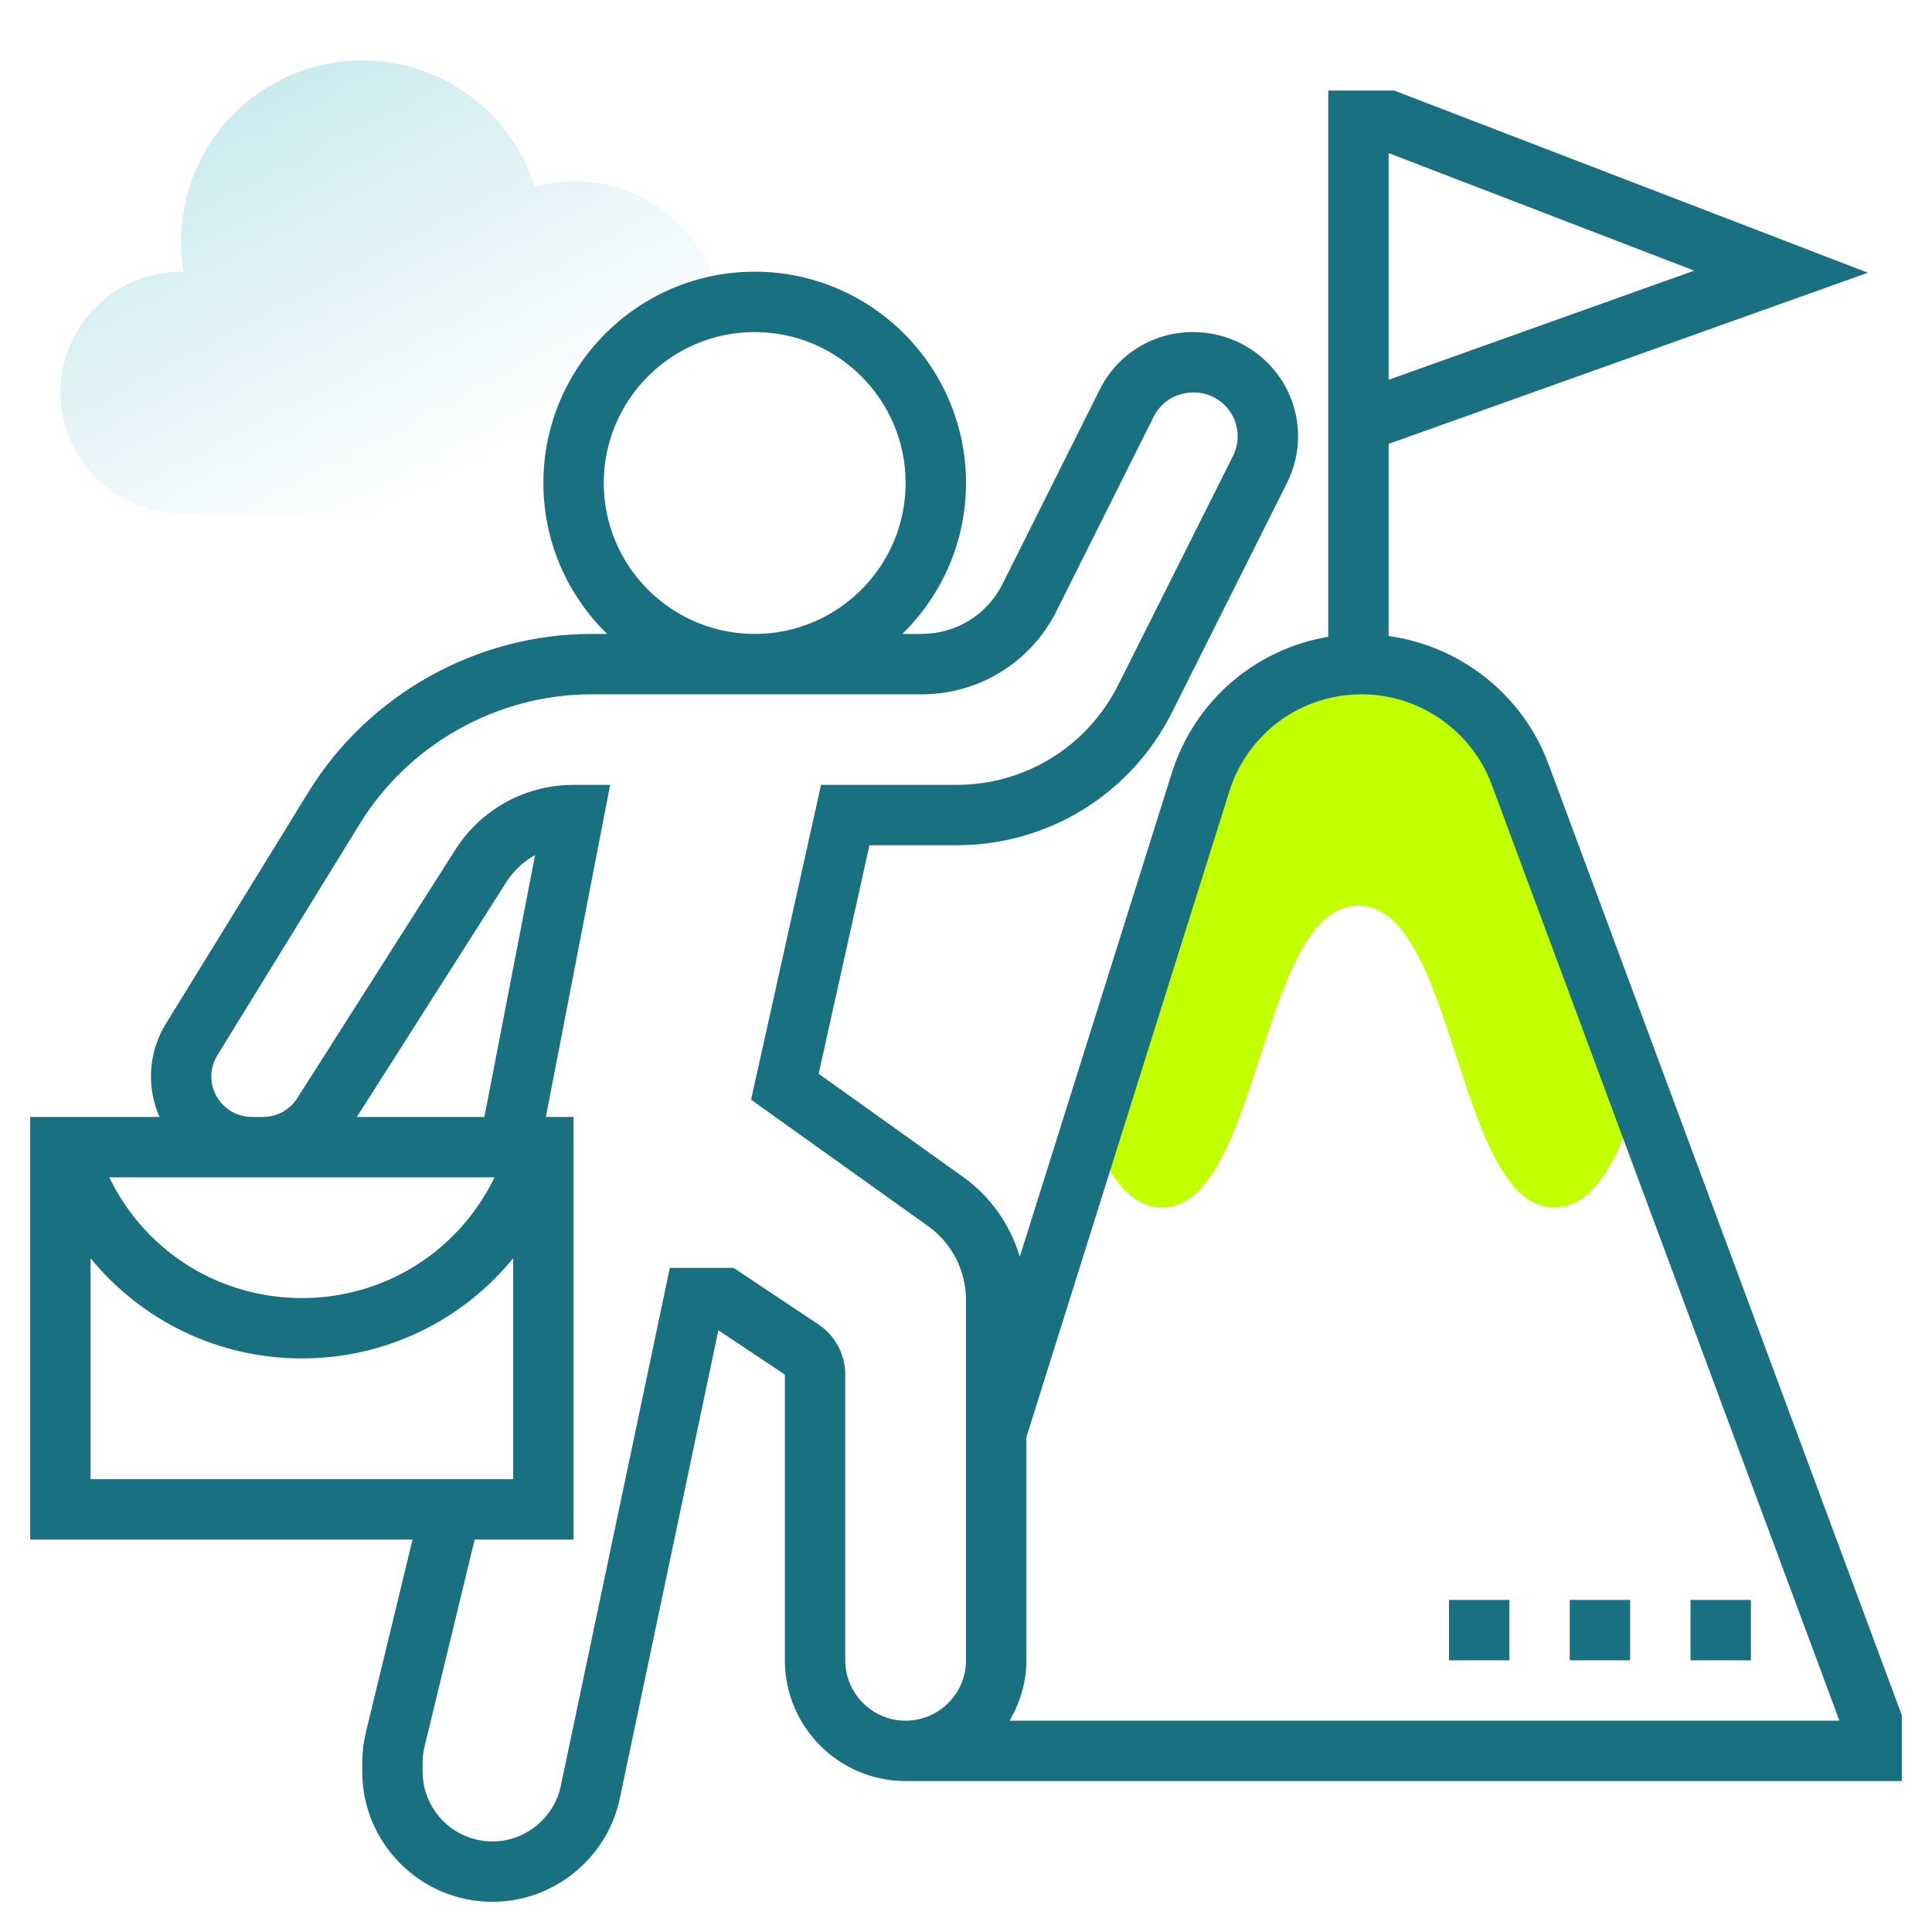
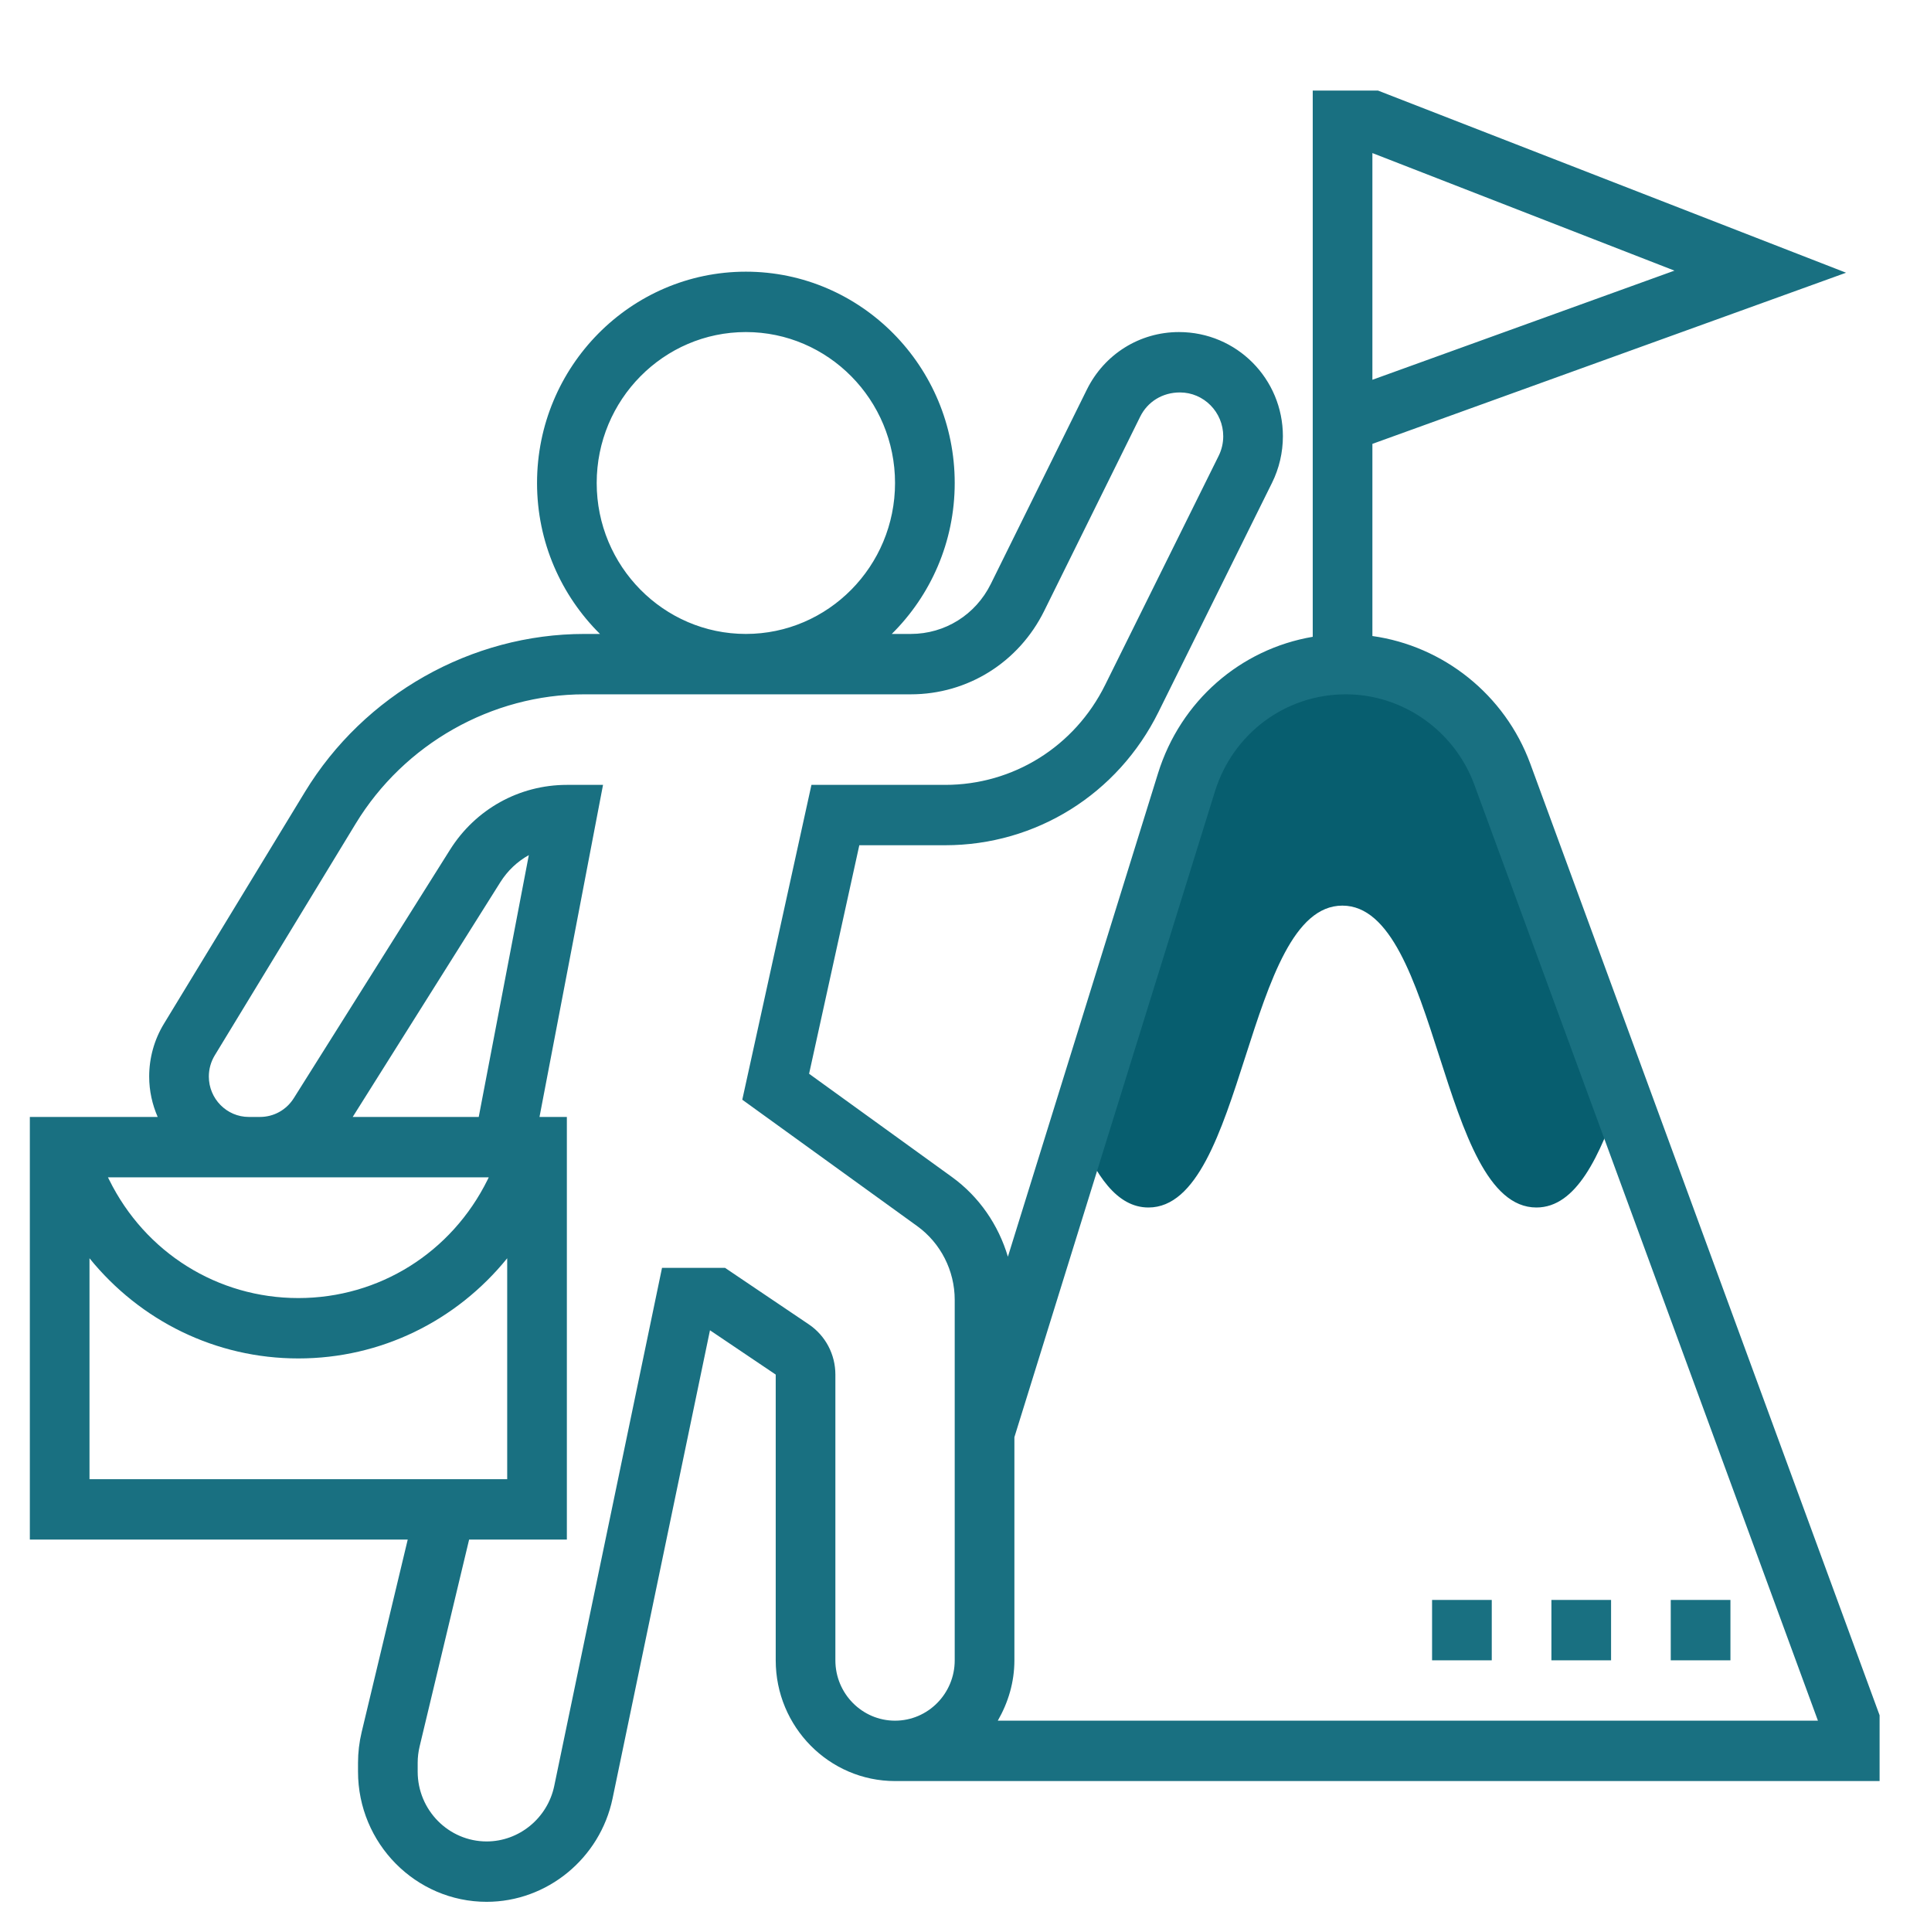
- <svg xmlns="http://www.w3.org/2000/svg" width="163" height="163" viewBox="0 0 163 163" fill="none">
-   <path d="M128.248 65.322C126.172 59.737 120.844 56.031 114.884 56.031C108.657 56.031 103.151 60.073 101.284 66.013L92.011 95.515C93.524 99.165 95.342 101.875 98.039 101.875C106.317 101.875 106.317 76.406 114.591 76.406C122.874 76.406 122.874 101.875 131.156 101.875C134.569 101.875 136.574 97.553 138.333 92.469L128.248 65.322Z" fill="#C2FF01" />
-   <path d="M48.391 40.75C48.391 33.255 53.792 27.032 60.911 25.731L60.919 25.721C59.839 19.784 54.641 15.281 48.391 15.281C47.255 15.281 46.177 15.477 45.128 15.755C43.169 9.574 37.391 5.094 30.562 5.094C22.122 5.094 15.281 11.935 15.281 20.375C15.281 21.244 15.353 22.097 15.493 22.924L15.513 22.945C15.434 22.942 15.36 22.922 15.281 22.922C9.655 22.922 5.094 27.483 5.094 33.109C5.094 38.735 9.655 43.297 15.281 43.297H48.605L48.617 43.279C48.48 42.454 48.391 41.613 48.391 40.75Z" fill="url(#paint0_linear)" />
-   <path d="M130.634 64.436C128.469 58.606 123.213 54.498 117.156 53.66V37.449L157.59 23.009L117.63 7.641H112.062V53.726C105.907 54.76 100.78 59.128 98.854 65.248L86.038 106.026C85.236 103.347 83.586 100.961 81.261 99.3L69.069 90.592L73.355 71.312H80.68C88.438 71.312 95.419 67.006 98.895 60.068L108.583 40.745C109.195 39.53 109.516 38.167 109.516 36.807C109.516 31.958 105.573 28.016 100.64 28.016C97.291 28.016 94.275 29.877 92.778 32.875L84.584 49.262C83.283 51.867 80.665 53.484 77.751 53.484H76.126C79.437 50.245 81.5 45.737 81.5 40.75C81.5 30.919 73.503 22.922 63.672 22.922C53.841 22.922 45.844 30.919 45.844 40.75C45.844 45.737 47.907 50.245 51.218 53.484H49.888C40.23 53.484 31.09 58.593 26.029 66.817L13.995 86.372C13.17 87.709 12.734 89.25 12.734 90.827C12.734 92.039 12.999 93.19 13.46 94.234H2.547V129.891H34.806L30.871 146.142C30.667 146.99 30.562 147.859 30.562 148.725V149.468C30.562 155.525 35.491 160.453 41.545 160.453C46.707 160.453 51.228 156.786 52.292 151.733L60.608 112.233L66.219 115.972V140.078C66.219 145.697 70.788 150.266 76.406 150.266H160.453V144.713L130.634 64.436ZM117.156 12.915L142.941 22.833L117.156 32.042V12.915ZM50.938 40.75C50.938 33.728 56.65 28.016 63.672 28.016C70.694 28.016 76.406 33.728 76.406 40.75C76.406 47.772 70.694 53.484 63.672 53.484C56.65 53.484 50.938 47.772 50.938 40.75ZM40.867 94.234H30.109L42.711 74.43C43.33 73.457 44.17 72.678 45.143 72.143L40.867 94.234ZM41.723 99.328L41.621 99.534C38.542 105.69 32.353 109.516 25.469 109.516C18.584 109.516 12.396 105.69 9.319 99.534L9.215 99.328H21.236H22.199H41.723ZM7.641 106.159C11.975 111.444 18.419 114.609 25.469 114.609C32.519 114.609 38.962 111.444 43.297 106.159V124.797H7.641V106.159ZM71.312 140.078V115.972C71.312 114.266 70.464 112.681 69.043 111.734L61.897 106.969H56.513L47.311 150.683C46.738 153.393 44.313 155.359 41.545 155.359C38.3 155.359 35.656 152.716 35.656 149.471V148.727C35.656 148.261 35.712 147.795 35.822 147.342L40.047 129.891H48.391V94.234H46.055L51.477 66.219H48.391C44.326 66.219 40.595 68.266 38.414 71.695L25.076 92.655C24.445 93.646 23.37 94.234 22.199 94.234H21.236C19.359 94.234 17.828 92.704 17.828 90.827C17.828 90.195 18.001 89.579 18.332 89.041L30.366 69.486C34.508 62.758 41.988 58.578 49.888 58.578H77.751C82.605 58.578 86.971 55.881 89.141 51.539L97.334 35.152C97.963 33.894 99.231 33.109 100.724 33.109C102.761 33.109 104.422 34.767 104.422 36.807C104.422 37.38 104.287 37.953 104.03 38.463L94.341 57.786C91.736 62.987 86.499 66.219 80.683 66.219H69.27L63.366 92.78L78.301 103.446C80.303 104.878 81.5 107.203 81.5 109.666V140.078C81.5 142.887 79.216 145.172 76.406 145.172C73.597 145.172 71.312 142.887 71.312 140.078ZM85.178 145.172C86.054 143.667 86.594 141.942 86.594 140.078V121.252L103.714 66.774C105.257 61.871 109.745 58.578 114.884 58.578C119.754 58.578 124.165 61.645 125.861 66.211L155.189 145.172H85.178Z" fill="#197081" />
-   <path d="M142.625 134.984H147.719V140.078H142.625V134.984Z" fill="#197081" />
-   <path d="M132.438 134.984H137.531V140.078H132.438V134.984Z" fill="#197081" />
-   <path d="M122.25 134.984H127.344V140.078H122.25V134.984Z" fill="#197081" />
+ <svg xmlns="http://www.w3.org/2000/svg" width="86" height="87" viewBox="0 0 86 87" fill="none">
+   <path d="M67.665 34.865C66.569 31.884 63.758 29.906 60.614 29.906C57.328 29.906 54.423 32.064 53.438 35.234L48.546 50.981C49.344 52.929 50.303 54.375 51.726 54.375C56.093 54.375 56.093 40.781 60.459 40.781C64.829 40.781 64.829 54.375 69.199 54.375C71 54.375 72.057 52.068 72.986 49.355L67.665 34.865Z" fill="#075E6F" />
+   <path d="M25.531 21.75C25.531 17.749 28.381 14.428 32.137 13.734L32.141 13.728C31.571 10.56 28.829 8.156 25.531 8.156C24.932 8.156 24.363 8.261 23.81 8.409C22.777 5.11 19.728 2.719 16.125 2.719C11.672 2.719 8.062 6.37 8.062 10.875C8.062 11.338 8.1 11.794 8.174 12.236L8.185 12.247C8.143 12.245 8.104 12.234 8.062 12.234C5.094 12.234 2.688 14.669 2.688 17.672C2.688 20.675 5.094 23.109 8.062 23.109H25.644L25.651 23.1C25.578 22.659 25.531 22.211 25.531 21.75Z" fill="url(#paint0_linear)" />
+   <path d="M68.924 34.392C67.781 31.281 65.008 29.088 61.812 28.641V19.988L83.146 12.281L62.062 4.078H59.125V28.676C55.877 29.228 53.172 31.559 52.156 34.826L45.395 56.591C44.971 55.161 44.1 53.887 42.874 53.001L36.441 48.353L38.703 38.062H42.567C46.66 38.062 50.344 35.764 52.178 32.061L57.289 21.747C57.612 21.099 57.781 20.372 57.781 19.646C57.781 17.057 55.701 14.953 53.098 14.953C51.331 14.953 49.74 15.947 48.95 17.547L44.627 26.293C43.941 27.684 42.559 28.547 41.022 28.547H40.165C41.912 26.818 43 24.412 43 21.75C43 16.503 38.781 12.234 33.594 12.234C28.407 12.234 24.188 16.503 24.188 21.75C24.188 24.412 25.276 26.818 27.023 28.547H26.321C21.226 28.547 16.403 31.274 13.733 35.663L7.384 46.1C6.949 46.814 6.719 47.637 6.719 48.478C6.719 49.125 6.859 49.739 7.102 50.297H1.344V69.328H18.364L16.288 78.002C16.18 78.455 16.125 78.918 16.125 79.381V79.778C16.125 83.01 18.725 85.641 21.919 85.641C24.643 85.641 27.028 83.683 27.59 80.986L31.977 59.904L34.938 61.899V74.766C34.938 77.764 37.348 80.203 40.312 80.203H84.656V77.24L68.924 34.392ZM61.812 6.893L75.417 12.187L61.812 17.102V6.893ZM26.875 21.75C26.875 18.002 29.889 14.953 33.594 14.953C37.298 14.953 40.312 18.002 40.312 21.75C40.312 25.498 37.298 28.547 33.594 28.547C29.889 28.547 26.875 25.498 26.875 21.75ZM21.562 50.297H15.886L22.535 39.726C22.861 39.207 23.305 38.791 23.818 38.506L21.562 50.297ZM22.013 53.016L21.96 53.126C20.335 56.411 17.07 58.453 13.438 58.453C9.805 58.453 6.54 56.411 4.917 53.126L4.862 53.016H11.204H11.712H22.013ZM4.031 56.661C6.318 59.482 9.718 61.172 13.438 61.172C17.157 61.172 20.557 59.482 22.844 56.661V66.609H4.031V56.661ZM37.625 74.766V61.899C37.625 60.988 37.178 60.143 36.428 59.637L32.657 57.094H29.817L24.962 80.426C24.659 81.872 23.38 82.922 21.919 82.922C20.207 82.922 18.812 81.511 18.812 79.779V79.382C18.812 79.133 18.842 78.885 18.9 78.643L21.129 69.328H25.531V50.297H24.299L27.16 35.344H25.531C23.387 35.344 21.418 36.437 20.268 38.266L13.231 49.454C12.897 49.983 12.33 50.297 11.712 50.297H11.204C10.214 50.297 9.406 49.48 9.406 48.478C9.406 48.141 9.498 47.812 9.672 47.525L16.021 37.088C18.206 33.496 22.153 31.266 26.321 31.266H41.022C43.583 31.266 45.886 29.826 47.031 27.508L51.354 18.762C51.686 18.091 52.355 17.672 53.143 17.672C54.218 17.672 55.094 18.557 55.094 19.646C55.094 19.951 55.023 20.257 54.887 20.529L49.775 30.843C48.401 33.619 45.638 35.344 42.569 35.344H36.547L33.432 49.521L41.312 55.214C42.368 55.978 43 57.219 43 58.533V74.766C43 76.265 41.795 77.484 40.312 77.484C38.83 77.484 37.625 76.265 37.625 74.766ZM44.94 77.484C45.403 76.681 45.688 75.761 45.688 74.766V64.717L54.72 35.64C55.535 33.023 57.902 31.266 60.614 31.266C63.183 31.266 65.51 32.902 66.405 35.34L81.879 77.484H44.94Z" fill="#197081" />
+   <path d="M75.25 72.047H77.938V74.766H75.25V72.047Z" fill="#197081" />
+   <path d="M69.875 72.047H72.562V74.766H69.875V72.047Z" fill="#197081" />
+   <path d="M64.5 72.047H67.188V74.766H64.5V72.047Z" fill="#197081" />
  <defs>
-     <linearGradient id="paint0_linear" x1="16" y1="11" x2="33.006" y2="43.297" gradientUnits="userSpaceOnUse">
-       <stop stop-color="#CBEBF1" />
-       <stop offset="1" stop-color="#CCE8EE" stop-opacity="0" />
+     <linearGradient id="paint0_linear" x1="8.442" y1="5.871" x2="17.578" y2="23.022" gradientUnits="userSpaceOnUse">
+       <stop stop-color="white" />
+       <stop offset="1" stop-color="white" stop-opacity="0" />
    </linearGradient>
  </defs>
</svg>
